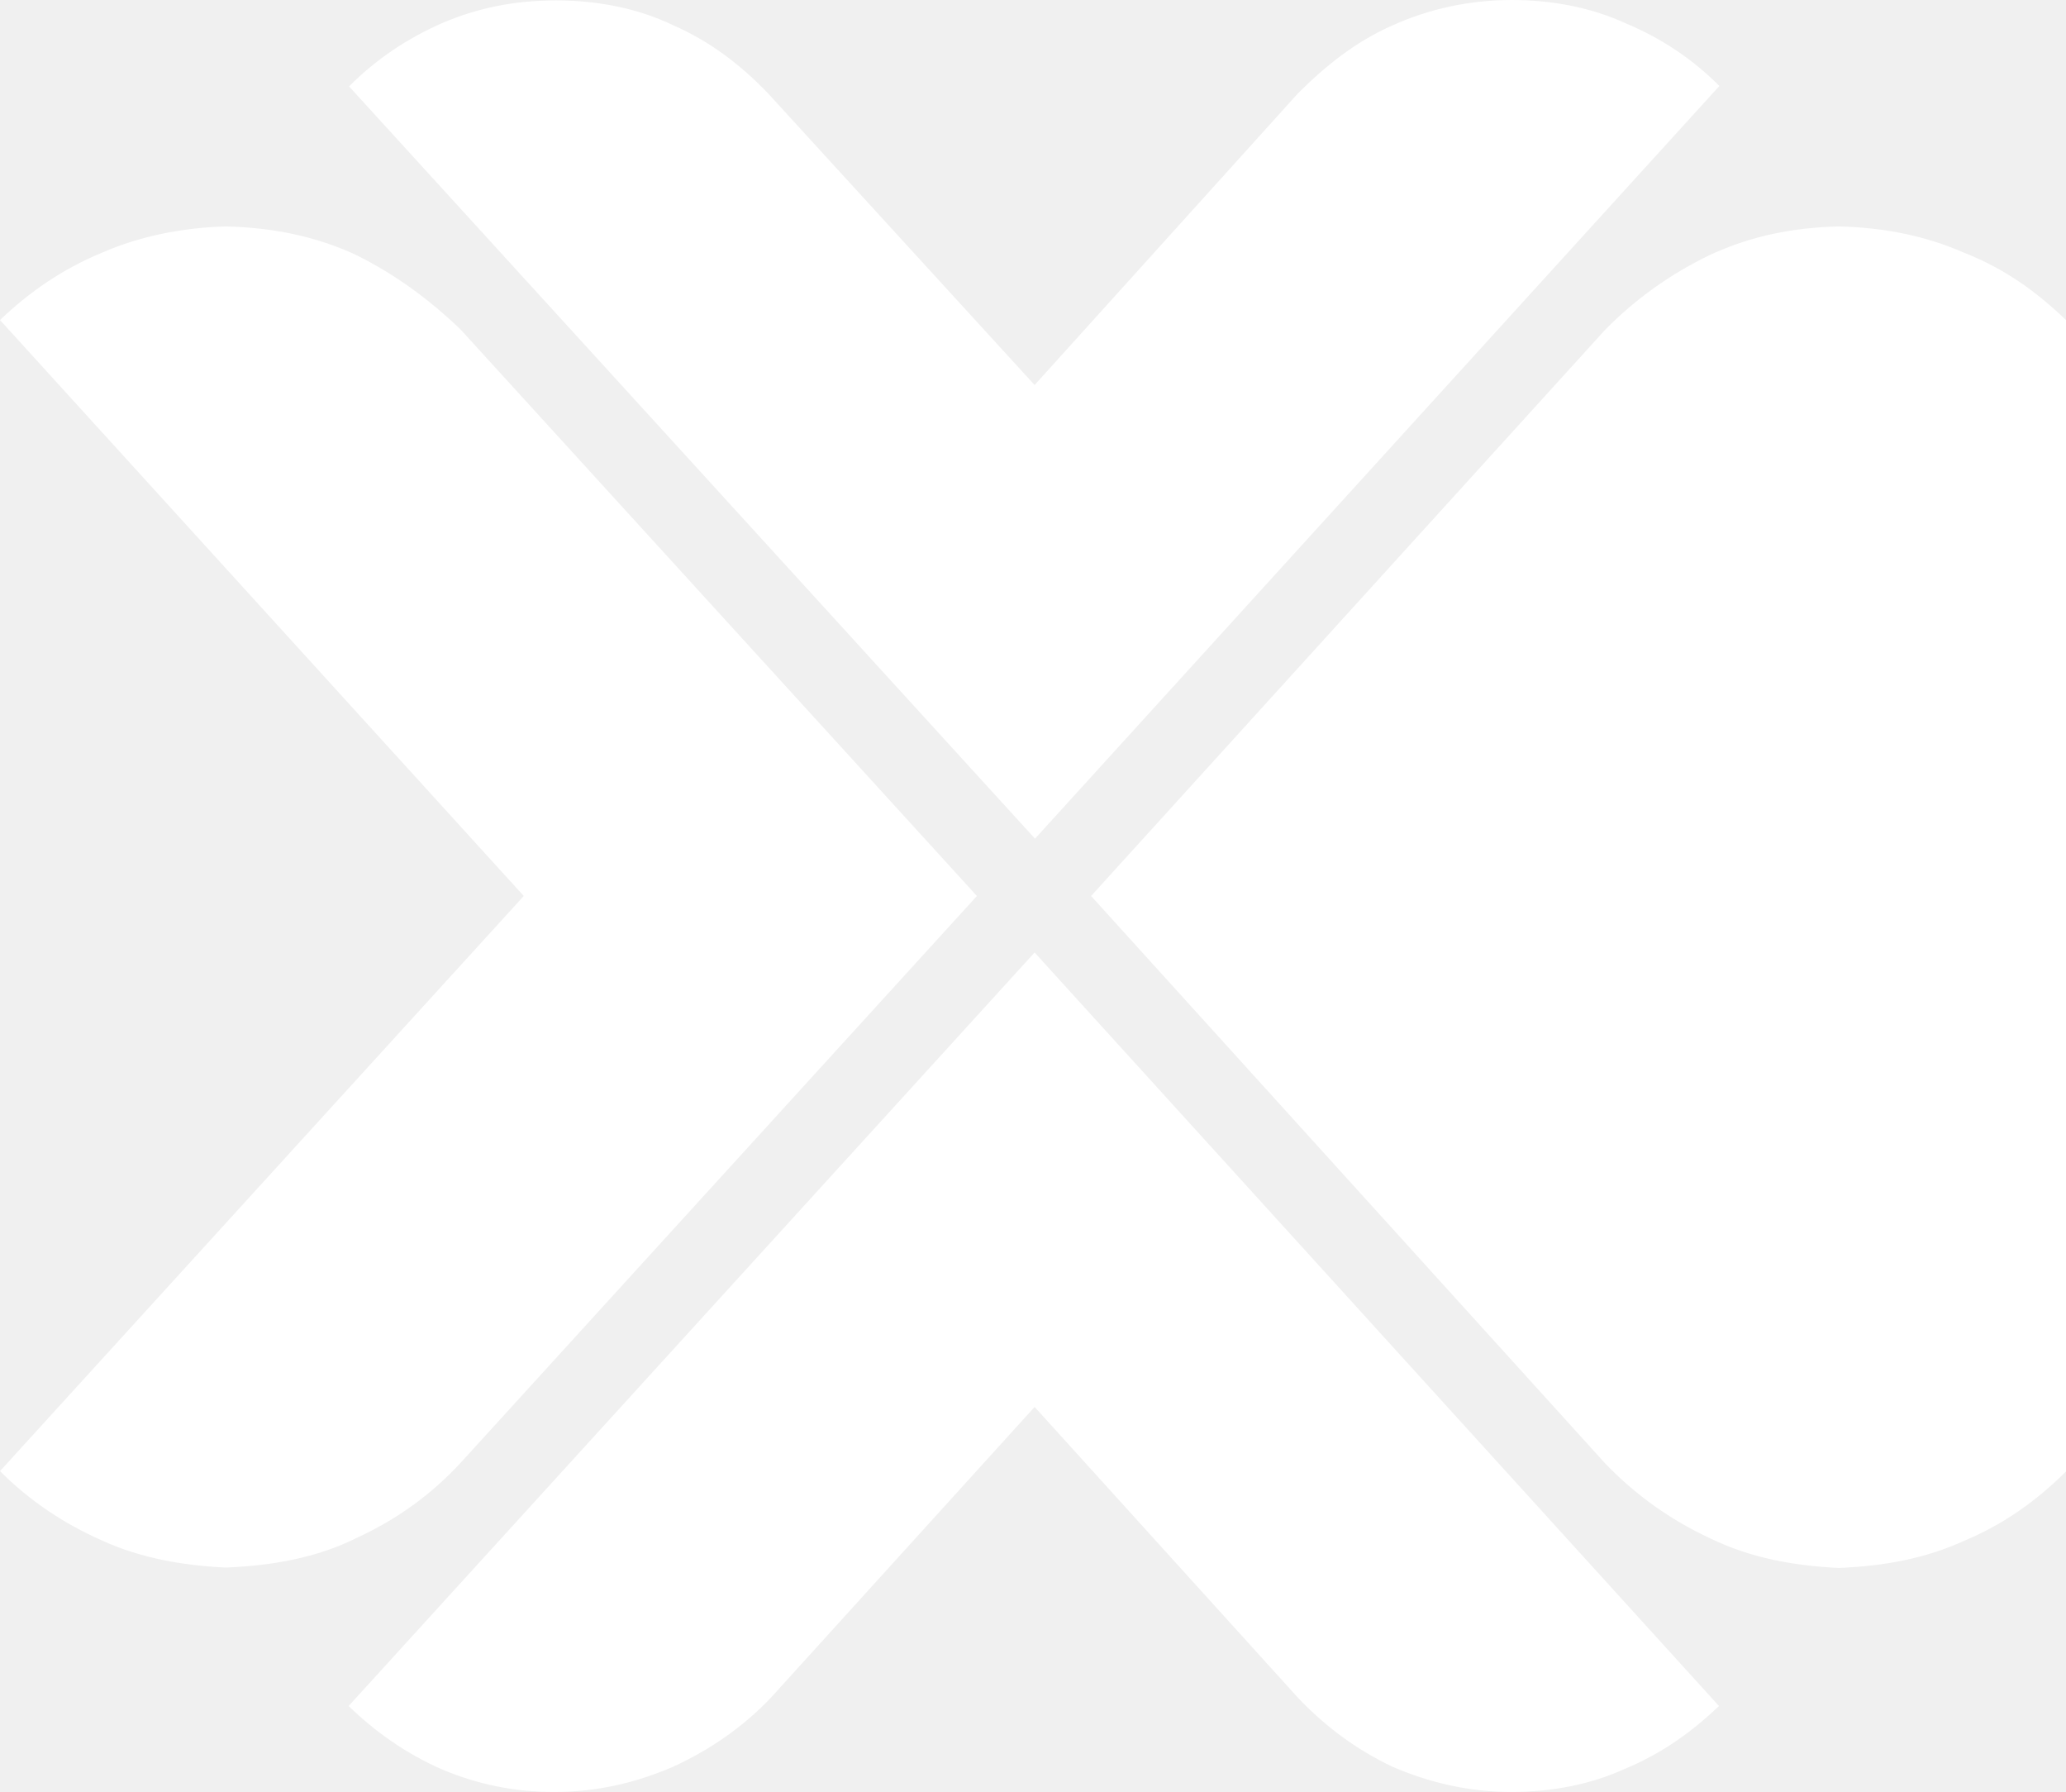
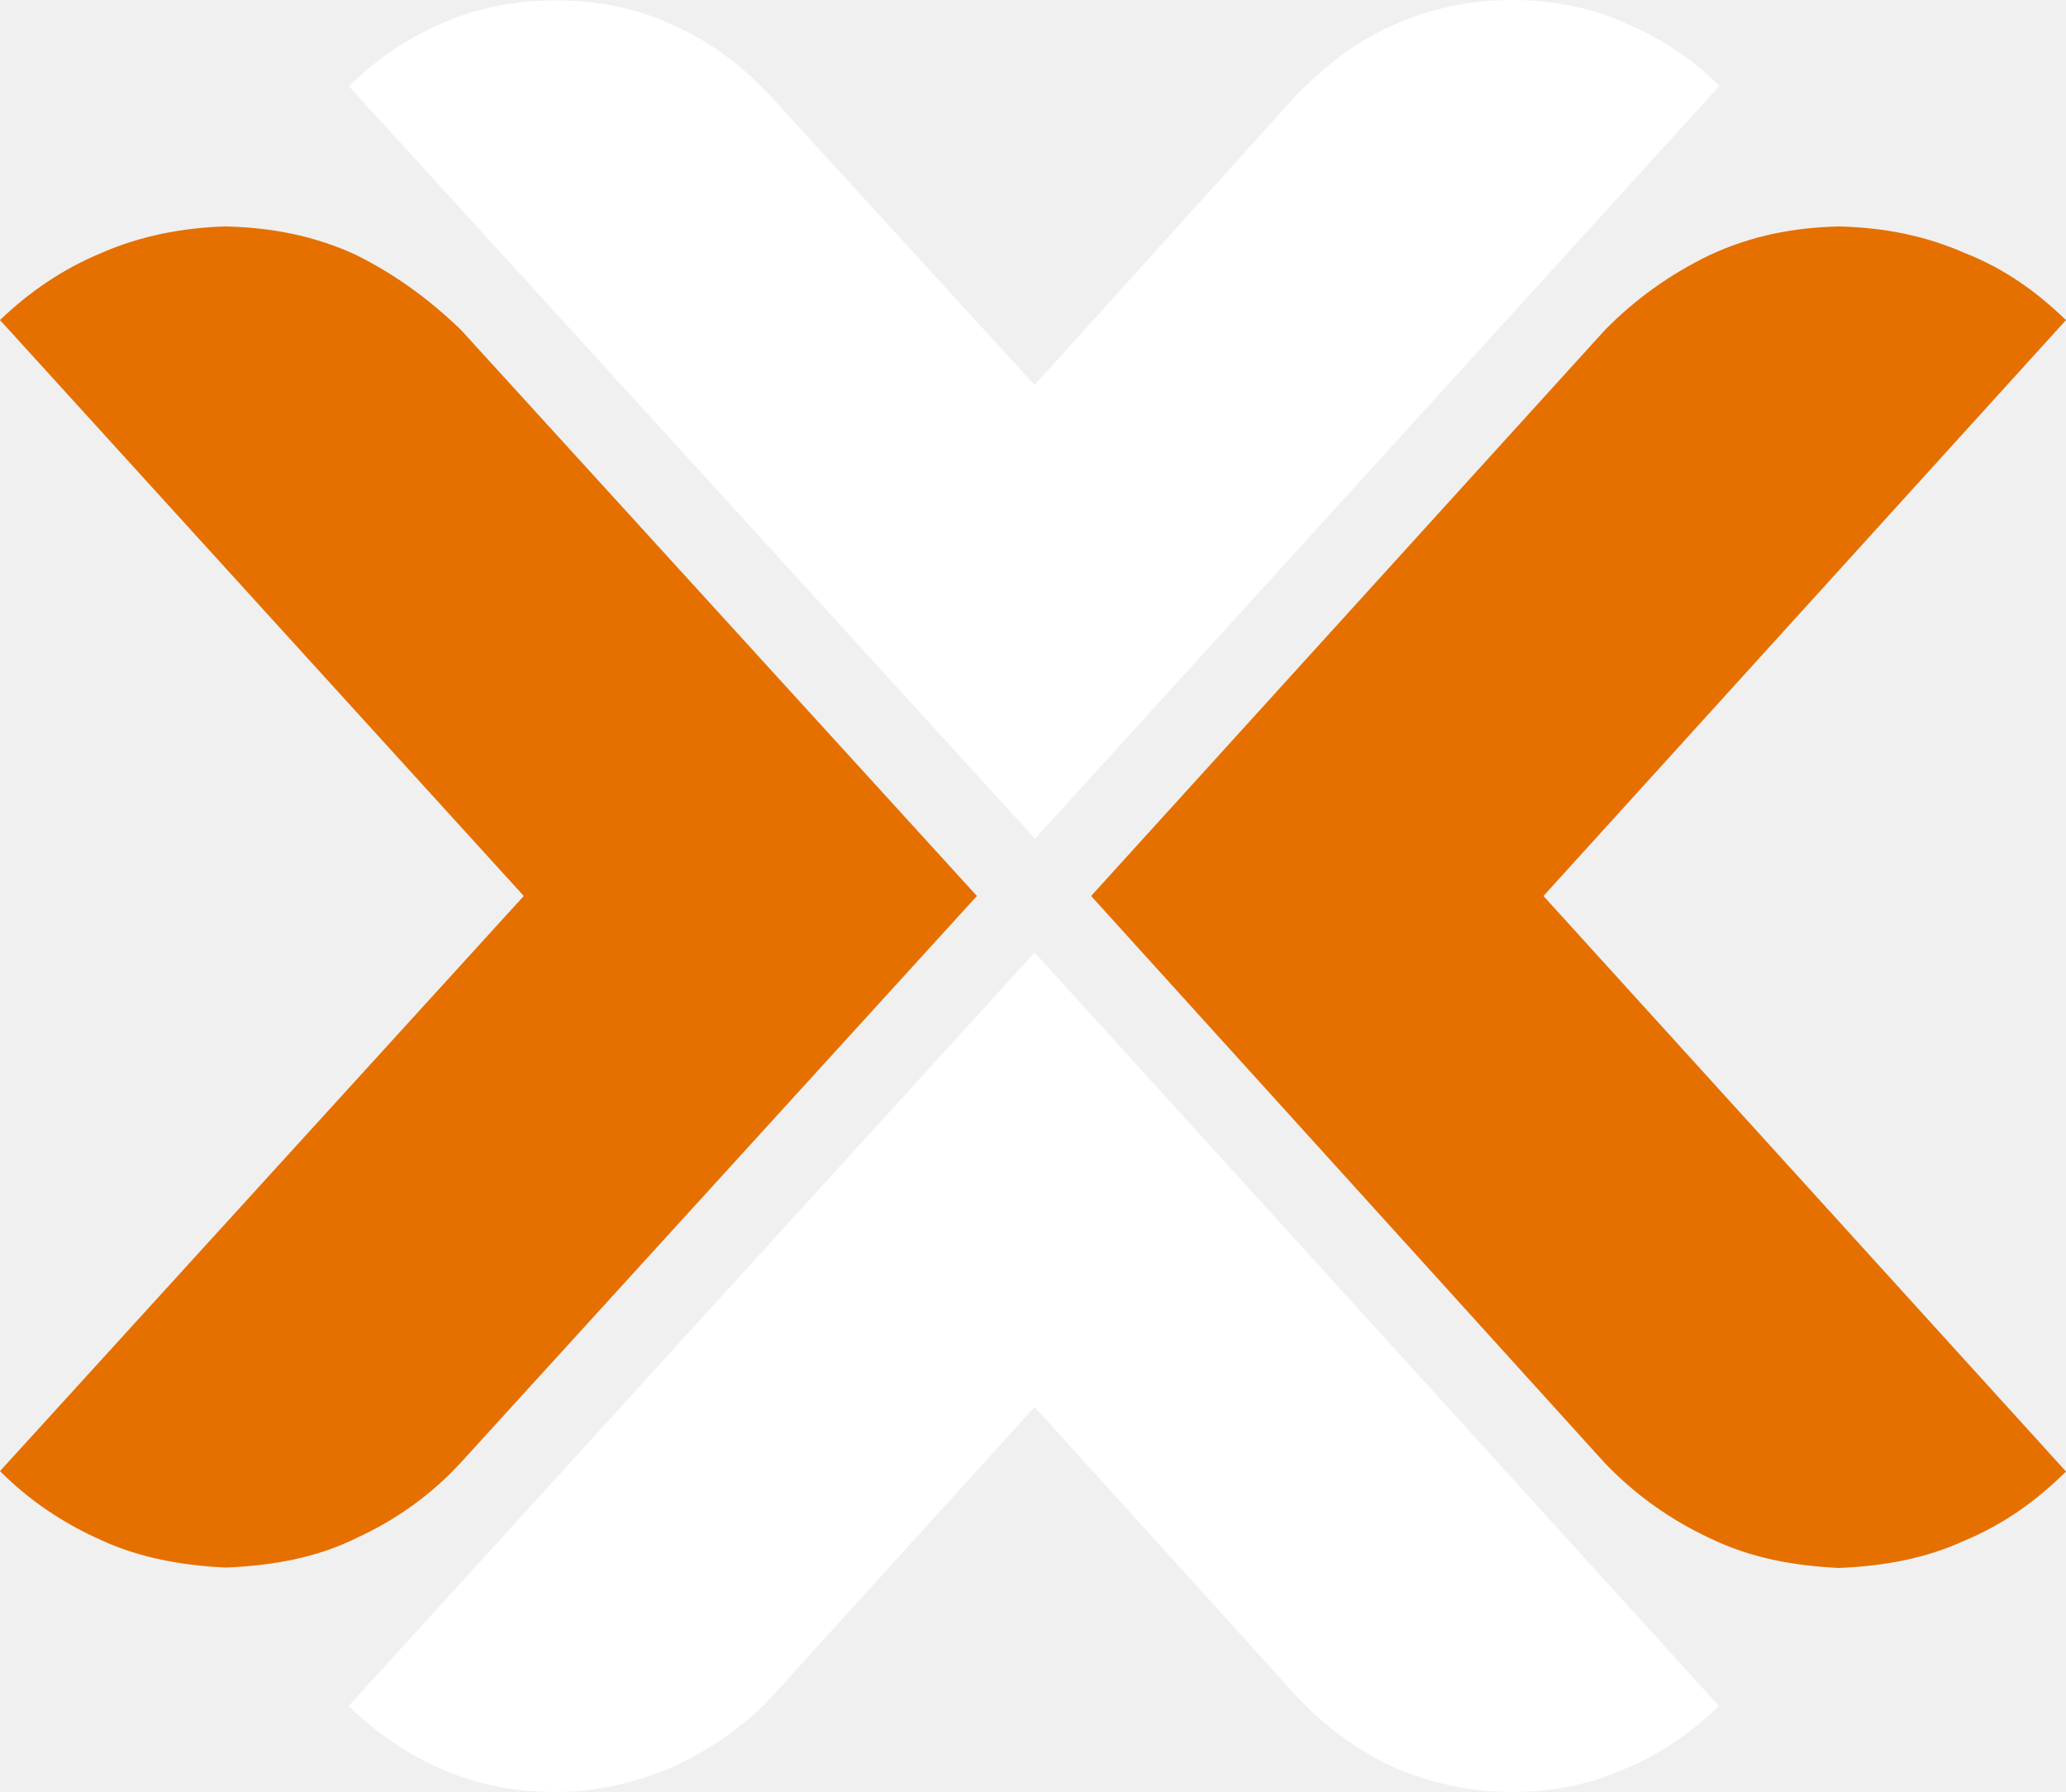
<svg xmlns="http://www.w3.org/2000/svg" xml:space="preserve" viewBox="0 34 512 444">
  <path fill="#fff" d="M137.9 34.1c-10.5 0-19.7 1.9-28.5 5.7-8.6 3.8-16.2 8.9-22.9 15.6l170 186.4L426.1 55.3c-6.7-6.7-14.3-11.8-23.4-15.6-8.3-3.8-18-5.7-28-5.7-10.5 0-20.5 2.2-29.4 6.2-9.2 4-16.7 10-23.7 17l-65.2 72.2-66-72.2c-6.7-7-14.3-12.9-23.7-17-8.3-4-18.3-6.1-28.8-6.1M256.4 270l-170 186.7c6.7 6.5 14.3 11.8 22.9 15.6 8.9 3.8 18.1 5.7 28 5.7 11 0 20.5-2.4 29.4-6.2 9.4-4.3 17.5-10 24.2-17l65.5-72.2 65.4 72.2c6.7 7 14.3 12.7 23.4 17 8.9 3.8 18.6 6.2 29.4 6.2 10 0 19.7-1.9 28-5.7 9.2-3.8 16.7-9.2 23.4-15.6z" style="fill-rule:evenodd;clip-rule:evenodd" />
-   <path fill="#fff" d="M56 90.1c-10.8.3-21.3 2.4-30.7 6.5-9.7 4-18 9.7-25.3 16.7L129.8 256 0 398.5c7.3 7.3 15.6 12.9 25.3 17.2 9.4 4.3 19.9 6.2 30.7 6.7 11.6-.5 22.4-2.4 32.3-7.3q15-6.9 25.8-18.6l128-140.5-127.9-140.3c-7.8-7.5-16.2-13.7-26.1-18.6-10-4.6-20.5-6.7-32.1-7m399.7 0c-11.6.3-21.8 2.4-31.8 7-10 4.8-18.6 11-26.1 18.6L270.4 256l127.4 140.6q11.25 11.7 26.1 18.6c10 4.8 20.2 6.7 31.8 7.3 11.6-.5 21.5-2.4 31-6.7 10.2-4.3 18-10 25.3-17.2L512 113.3c-7.3-7-15.1-12.7-25.3-16.7-9.4-4.1-19.4-6.2-31-6.5" style="fill-rule:evenodd;clip-rule:evenodd" />
+   <path d="M56 90.1c-10.8.3-21.3 2.4-30.7 6.5-9.7 4-18 9.7-25.3 16.7L129.8 256 0 398.5c7.3 7.3 15.6 12.9 25.3 17.2 9.4 4.3 19.9 6.2 30.7 6.7 11.6-.5 22.4-2.4 32.3-7.3q15-6.9 25.8-18.6l128-140.5-127.9-140.3c-7.8-7.5-16.2-13.7-26.1-18.6-10-4.6-20.5-6.7-32.1-7m399.7 0c-11.6.3-21.8 2.4-31.8 7-10 4.8-18.6 11-26.1 18.6L270.4 256l127.4 140.6q11.25 11.7 26.1 18.6c10 4.8 20.2 6.7 31.8 7.3 11.6-.5 21.5-2.4 31-6.7 10.2-4.3 18-10 25.3-17.2L382.5 256 512 113.3c-7.3-7-15.1-12.7-25.3-16.7-9.4-4.1-19.4-6.2-31-6.5" style="fill-rule:evenodd;clip-rule:evenodd;fill:#e57000" />
</svg>
